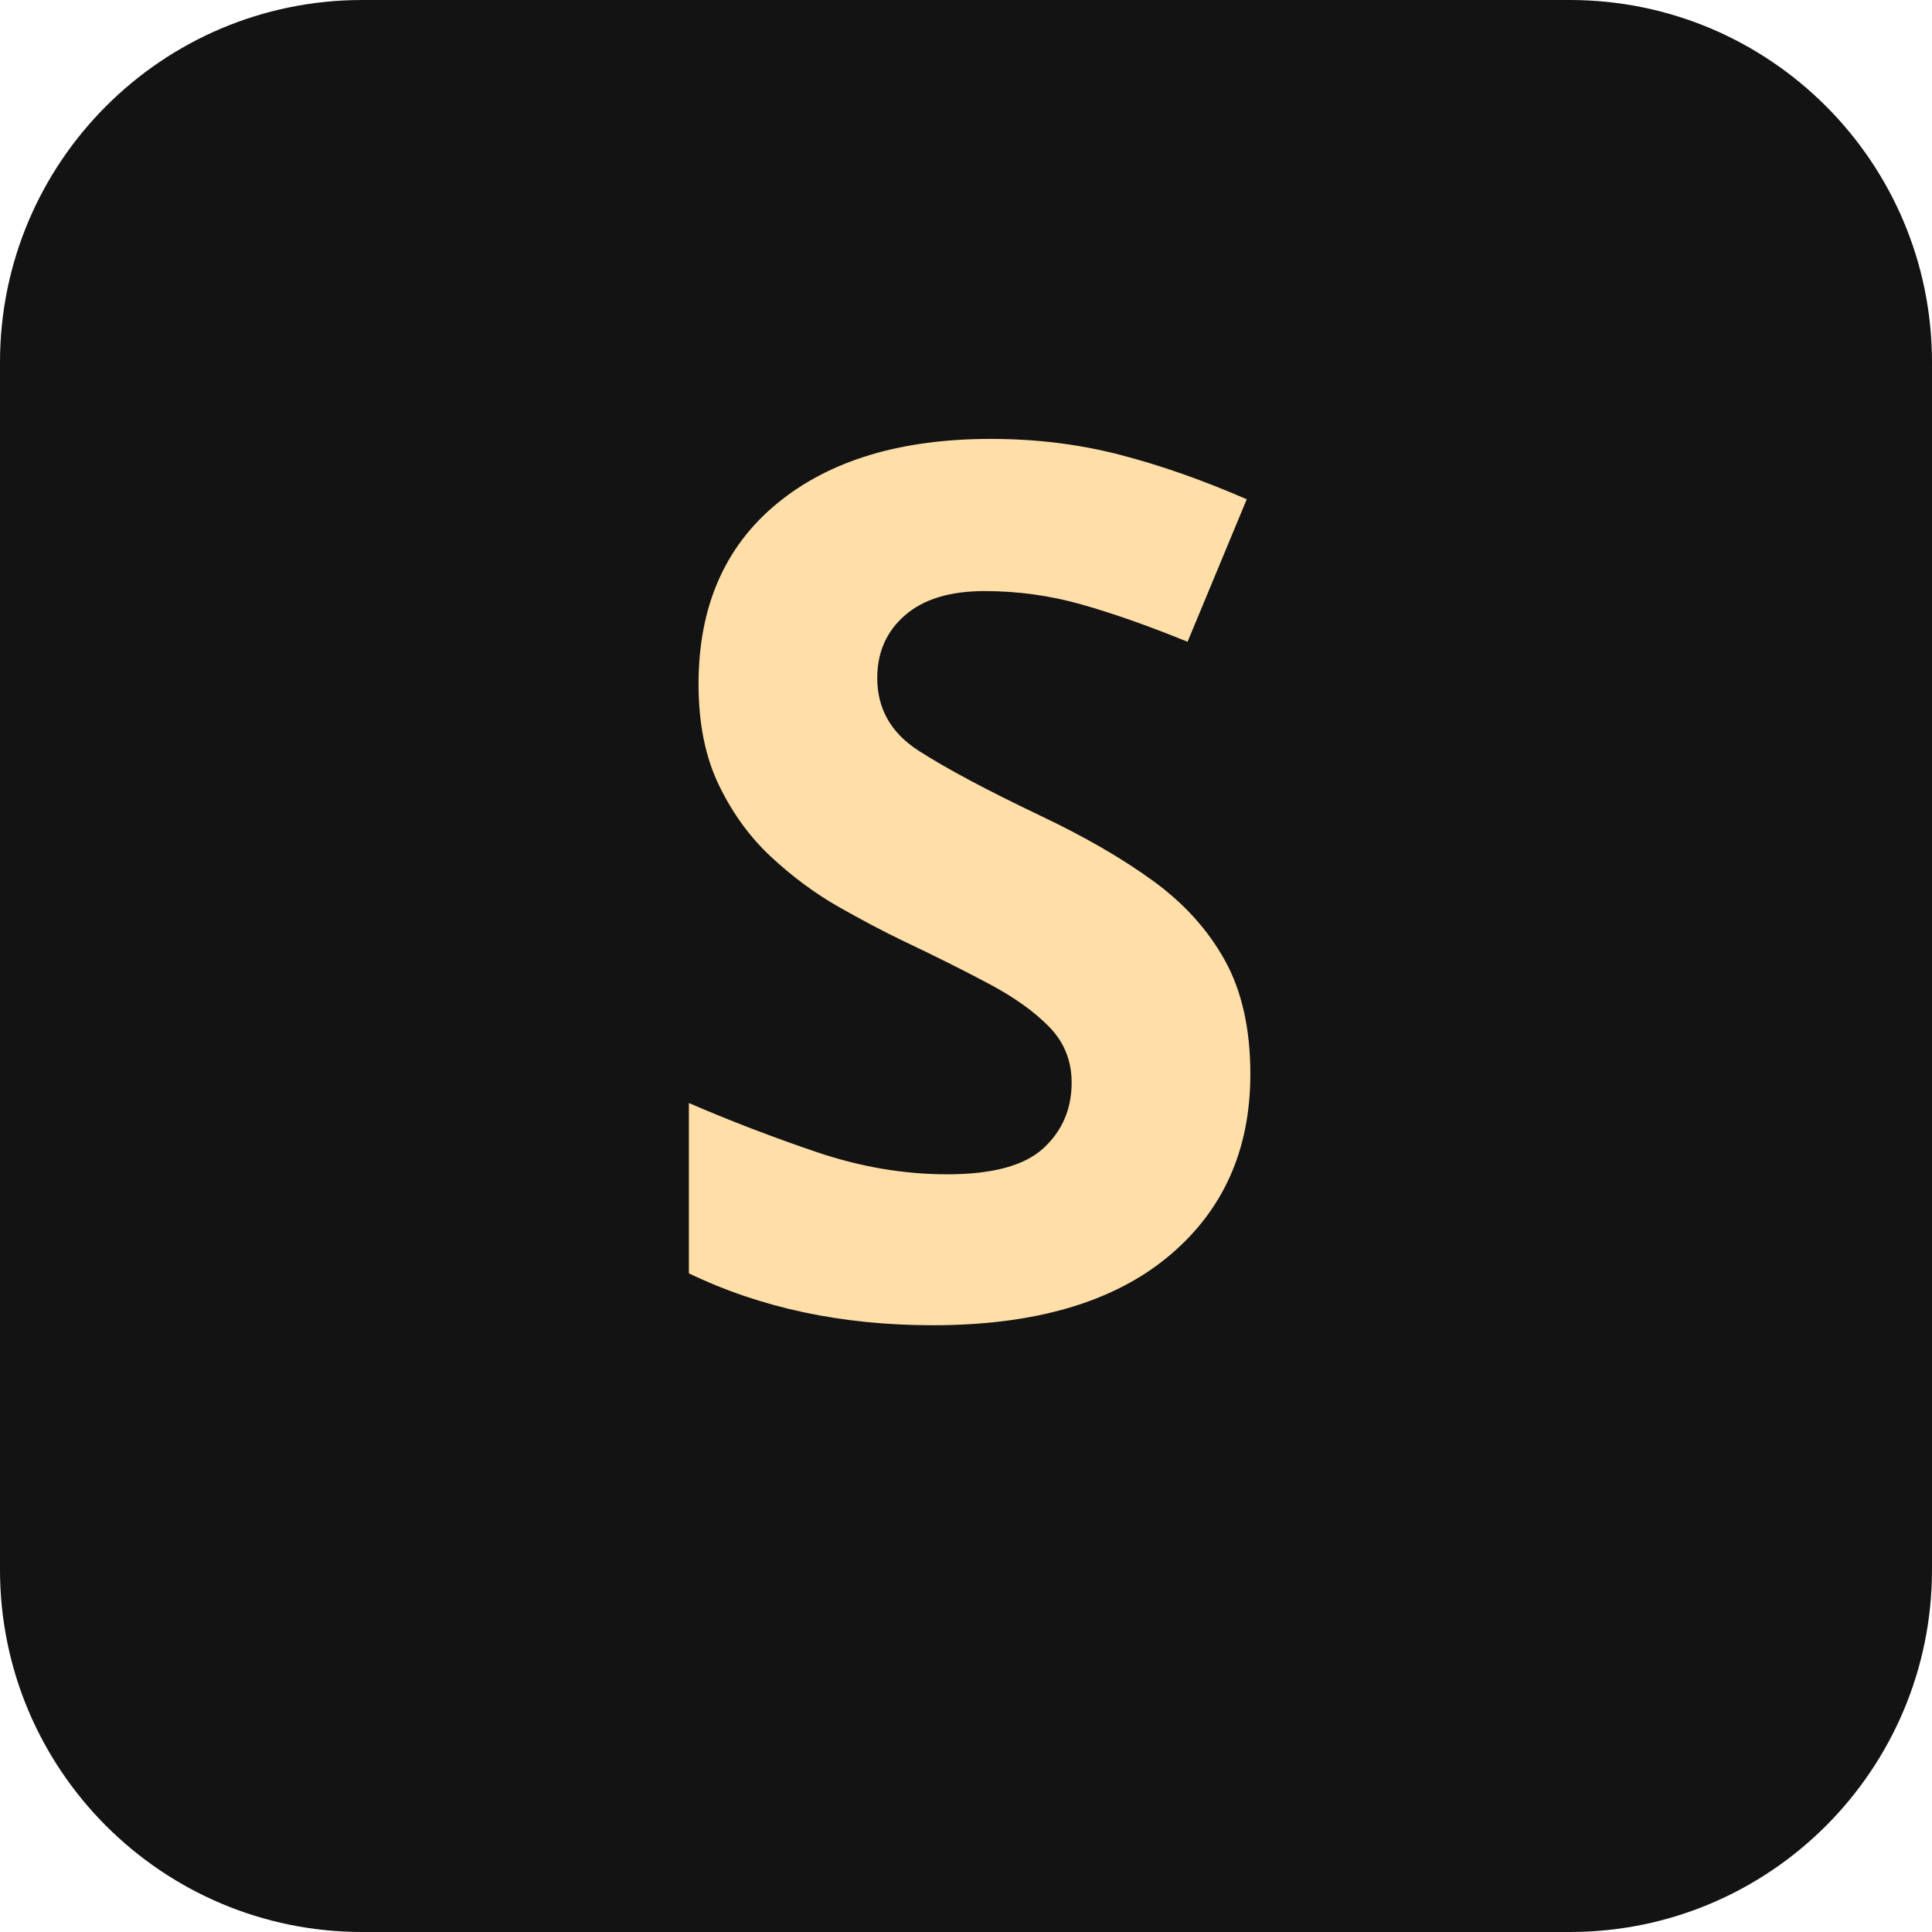
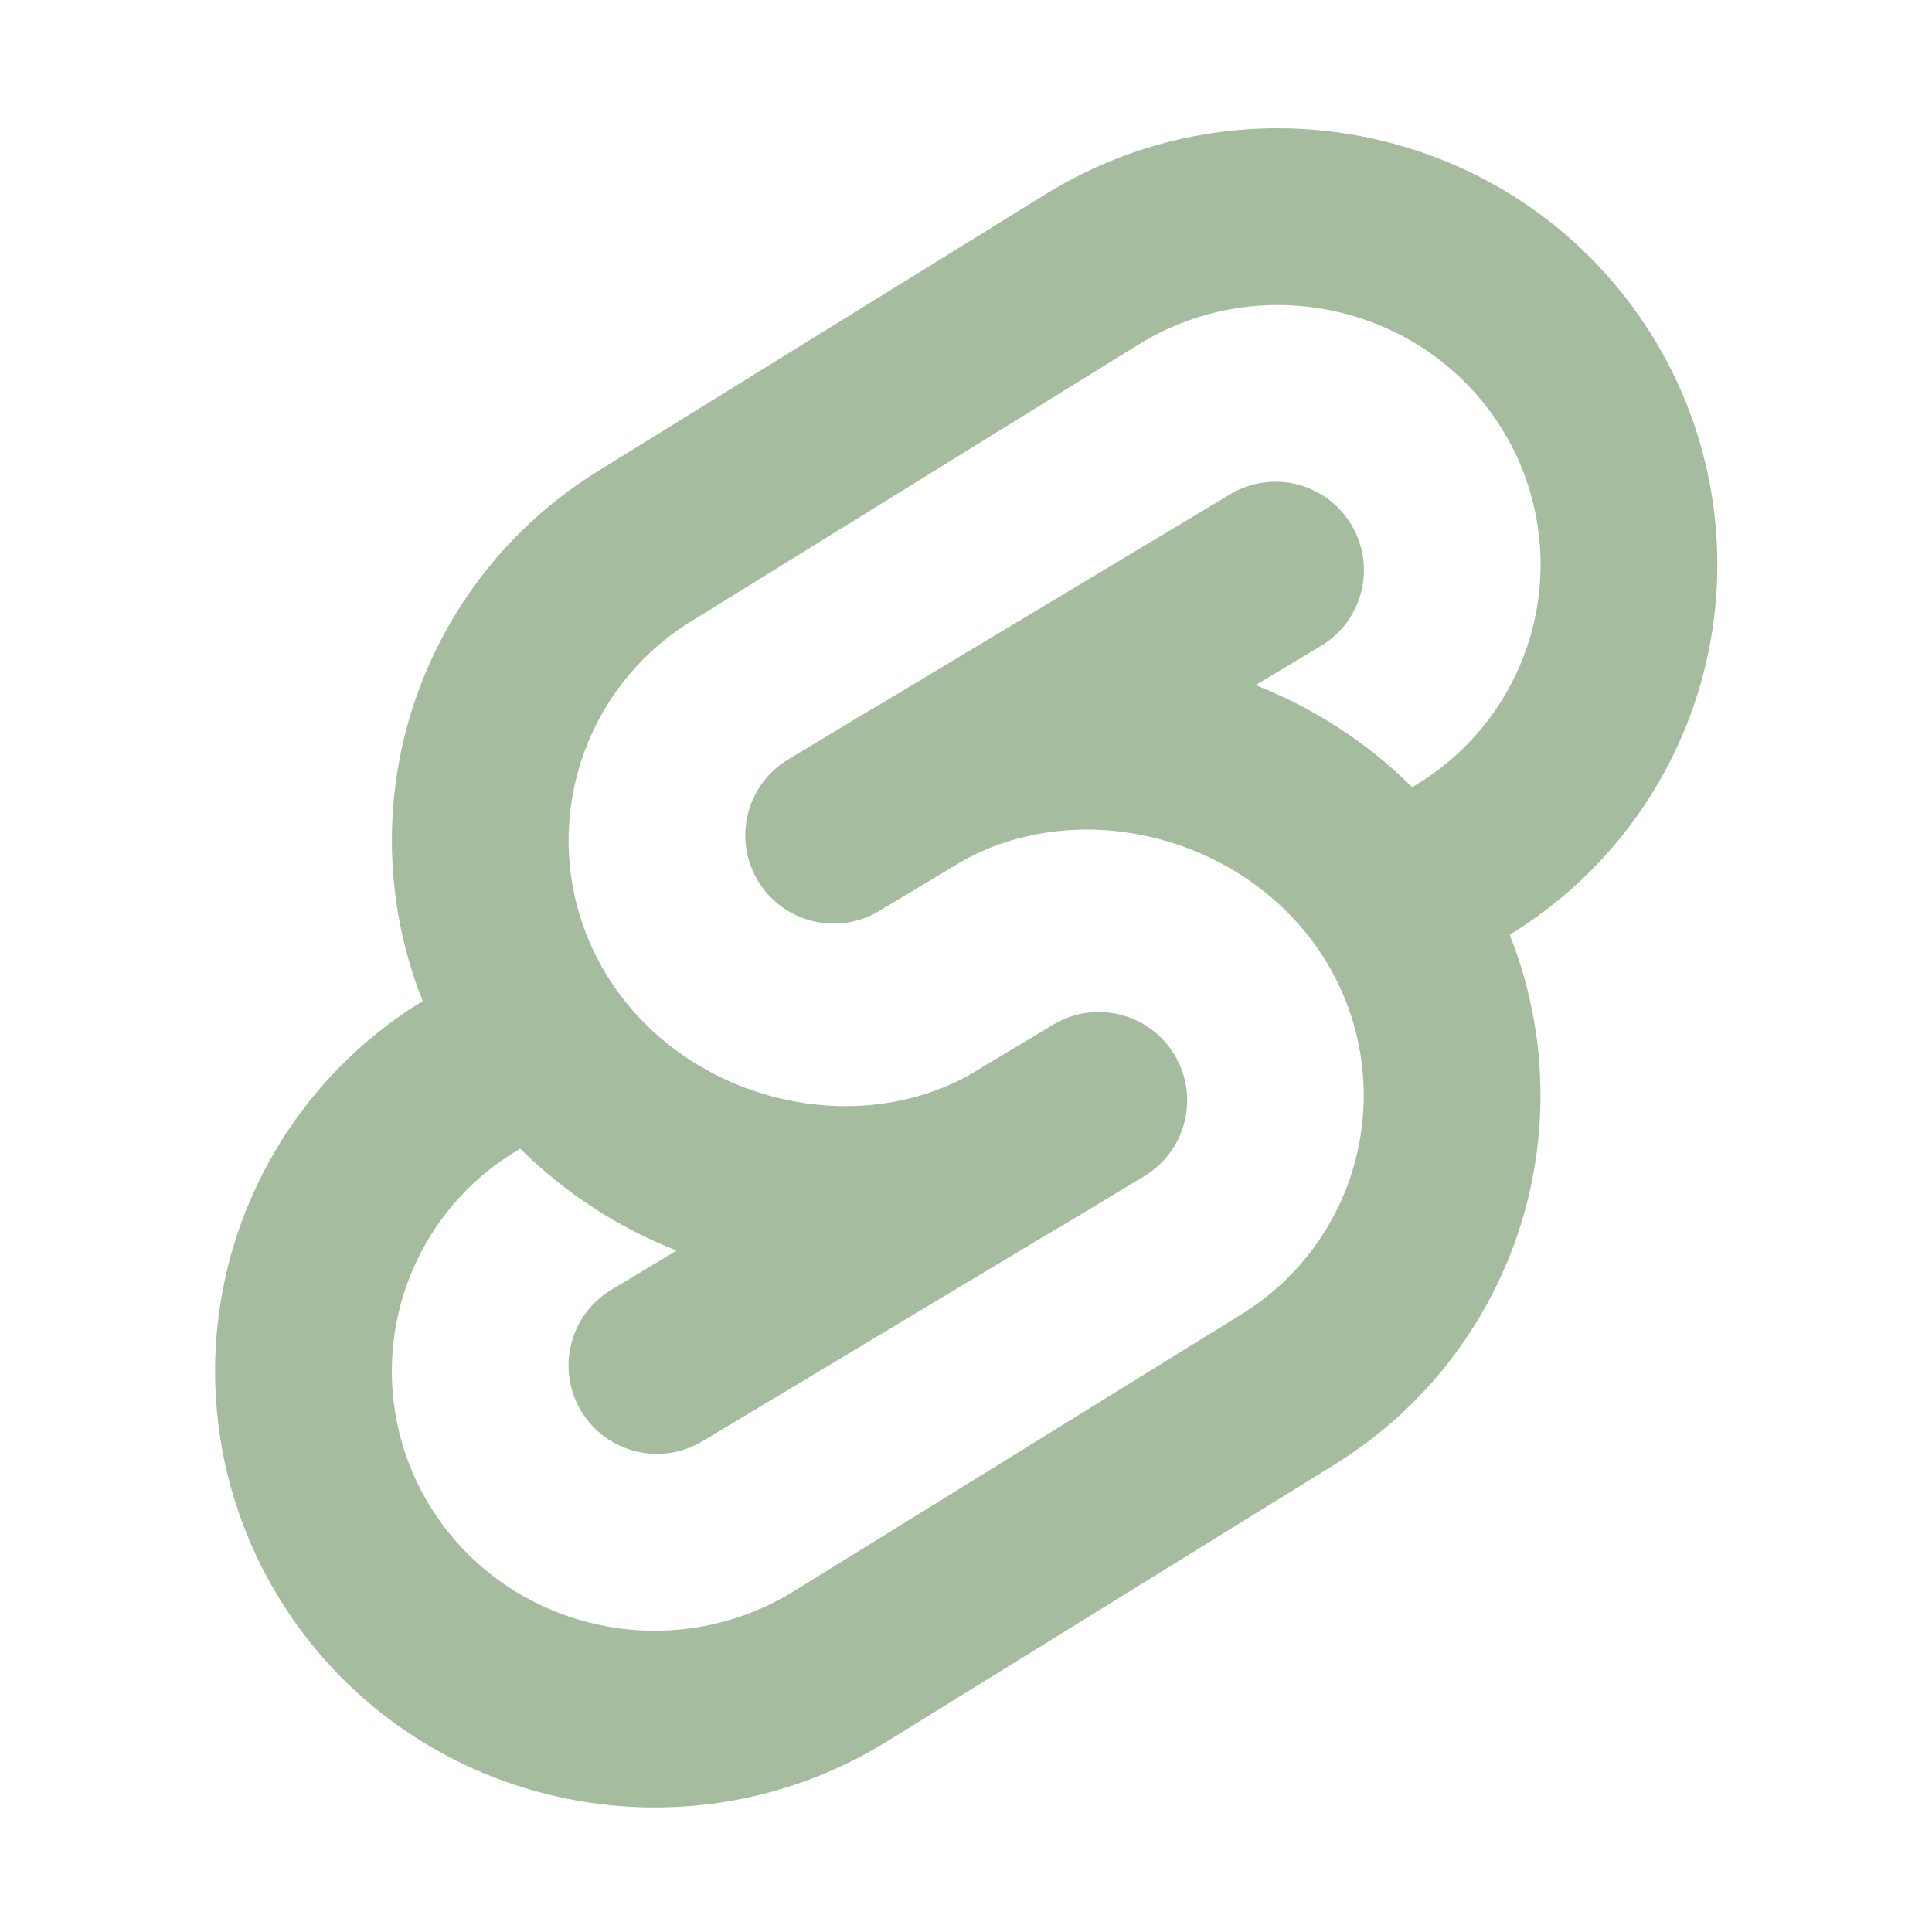
<svg xmlns="http://www.w3.org/2000/svg" width="512" height="512" viewBox="0 0 512 512" fill="none">
-   <rect width="512" height="512" rx="96" fill="#131313" />
-   <text x="256" y="348" text-anchor="middle" fill="#FFDEA8" font-family="Teko, Arial Black, sans-serif" font-size="320" font-weight="600">S</text>
+   <path d="M277.046 51.493C330.605 18.378 400.982 33.649 435.74 85.723L437.369 88.23L437.374 88.238C445.498 101.116 450.983 115.481 453.512 130.497C456.04 145.512 455.564 160.882 452.105 175.711C448.647 190.54 442.275 204.534 433.365 216.882C424.455 229.23 413.181 239.687 400.198 247.643L400.195 247.64L400.075 247.713C403.084 255.263 405.293 263.129 406.649 271.183C409.178 286.199 408.698 301.568 405.24 316.397C401.782 331.226 395.413 345.22 386.503 357.568C377.612 369.889 366.365 380.323 353.418 388.273L353.42 388.276L235.076 461.491L235.073 461.488C180.666 495.153 108.869 478.866 74.742 424.768L74.745 424.766C66.621 411.89 61.13 397.531 58.599 382.518C56.069 367.504 56.545 352.135 60.001 337.306C63.456 322.477 69.822 308.481 78.729 296.132C87.629 283.794 98.89 273.343 111.857 265.387L112.014 265.29C109.006 257.741 106.799 249.876 105.443 241.824C102.915 226.808 103.394 211.439 106.852 196.61C110.311 181.781 116.68 167.786 125.59 155.438C134.5 143.09 145.774 132.634 158.757 124.678L277.038 51.496L277.046 51.493ZM397.757 113.227C377.427 81.041 334.391 71.105 301.68 91.326L301.683 91.329L183.318 164.564C183.29 164.582 183.26 164.599 183.231 164.617C175.537 169.332 168.856 175.529 163.575 182.847C158.295 190.165 154.52 198.459 152.47 207.248C150.421 216.036 150.135 225.145 151.634 234.044C153.132 242.941 156.383 251.453 161.195 259.084L162.184 260.609C182.666 291.245 225.13 302.105 256.432 285.149L279.138 271.529C290.22 264.88 304.592 268.463 311.255 279.536C317.917 290.609 314.353 304.987 303.288 311.664L303.235 311.692L303.238 311.695L302.823 311.94L284.036 323.28C282.669 324.122 281.285 324.922 279.895 325.698L186.137 381.957C175.045 388.611 160.659 385.014 154.004 373.923C147.349 362.832 150.946 348.445 162.037 341.791L179.306 331.426C163.926 325.36 149.717 316.215 137.855 304.388L136.405 305.282C136.395 305.288 136.384 305.294 136.374 305.3C128.681 310.017 122.001 316.217 116.721 323.536C111.443 330.854 107.669 339.148 105.621 347.936C103.573 356.725 103.29 365.834 104.79 374.733C106.196 383.075 109.142 391.078 113.472 398.334L114.359 399.774V399.777C134.661 431.959 177.714 441.902 210.43 421.657L210.432 421.655L328.777 348.443L328.861 348.39C336.556 343.675 343.239 337.478 348.519 330.16C353.8 322.842 357.575 314.548 359.625 305.759C361.674 296.971 361.957 287.862 360.459 278.962C358.96 270.064 355.709 261.551 350.894 253.918H350.892C330.814 222.09 287.35 210.58 255.512 227.911L232.978 241.433C221.895 248.083 207.52 244.496 200.858 233.42C194.197 222.345 197.767 207.967 208.836 201.293L228.064 189.7C229.341 188.914 230.631 188.164 231.928 187.436L325.979 131.005C337.071 124.351 351.457 127.948 358.112 139.039C364.767 150.13 361.17 164.517 350.079 171.171L332.757 181.564C348.152 187.63 362.372 196.781 374.241 208.617L375.686 207.728L375.723 207.705C383.418 202.989 390.101 196.792 395.382 189.474C400.662 182.156 404.437 173.862 406.487 165.074C408.537 156.285 408.82 147.176 407.321 138.277C405.822 129.377 402.572 120.863 397.757 113.23V113.227Z" fill="#A5BC9F" />
</svg>
